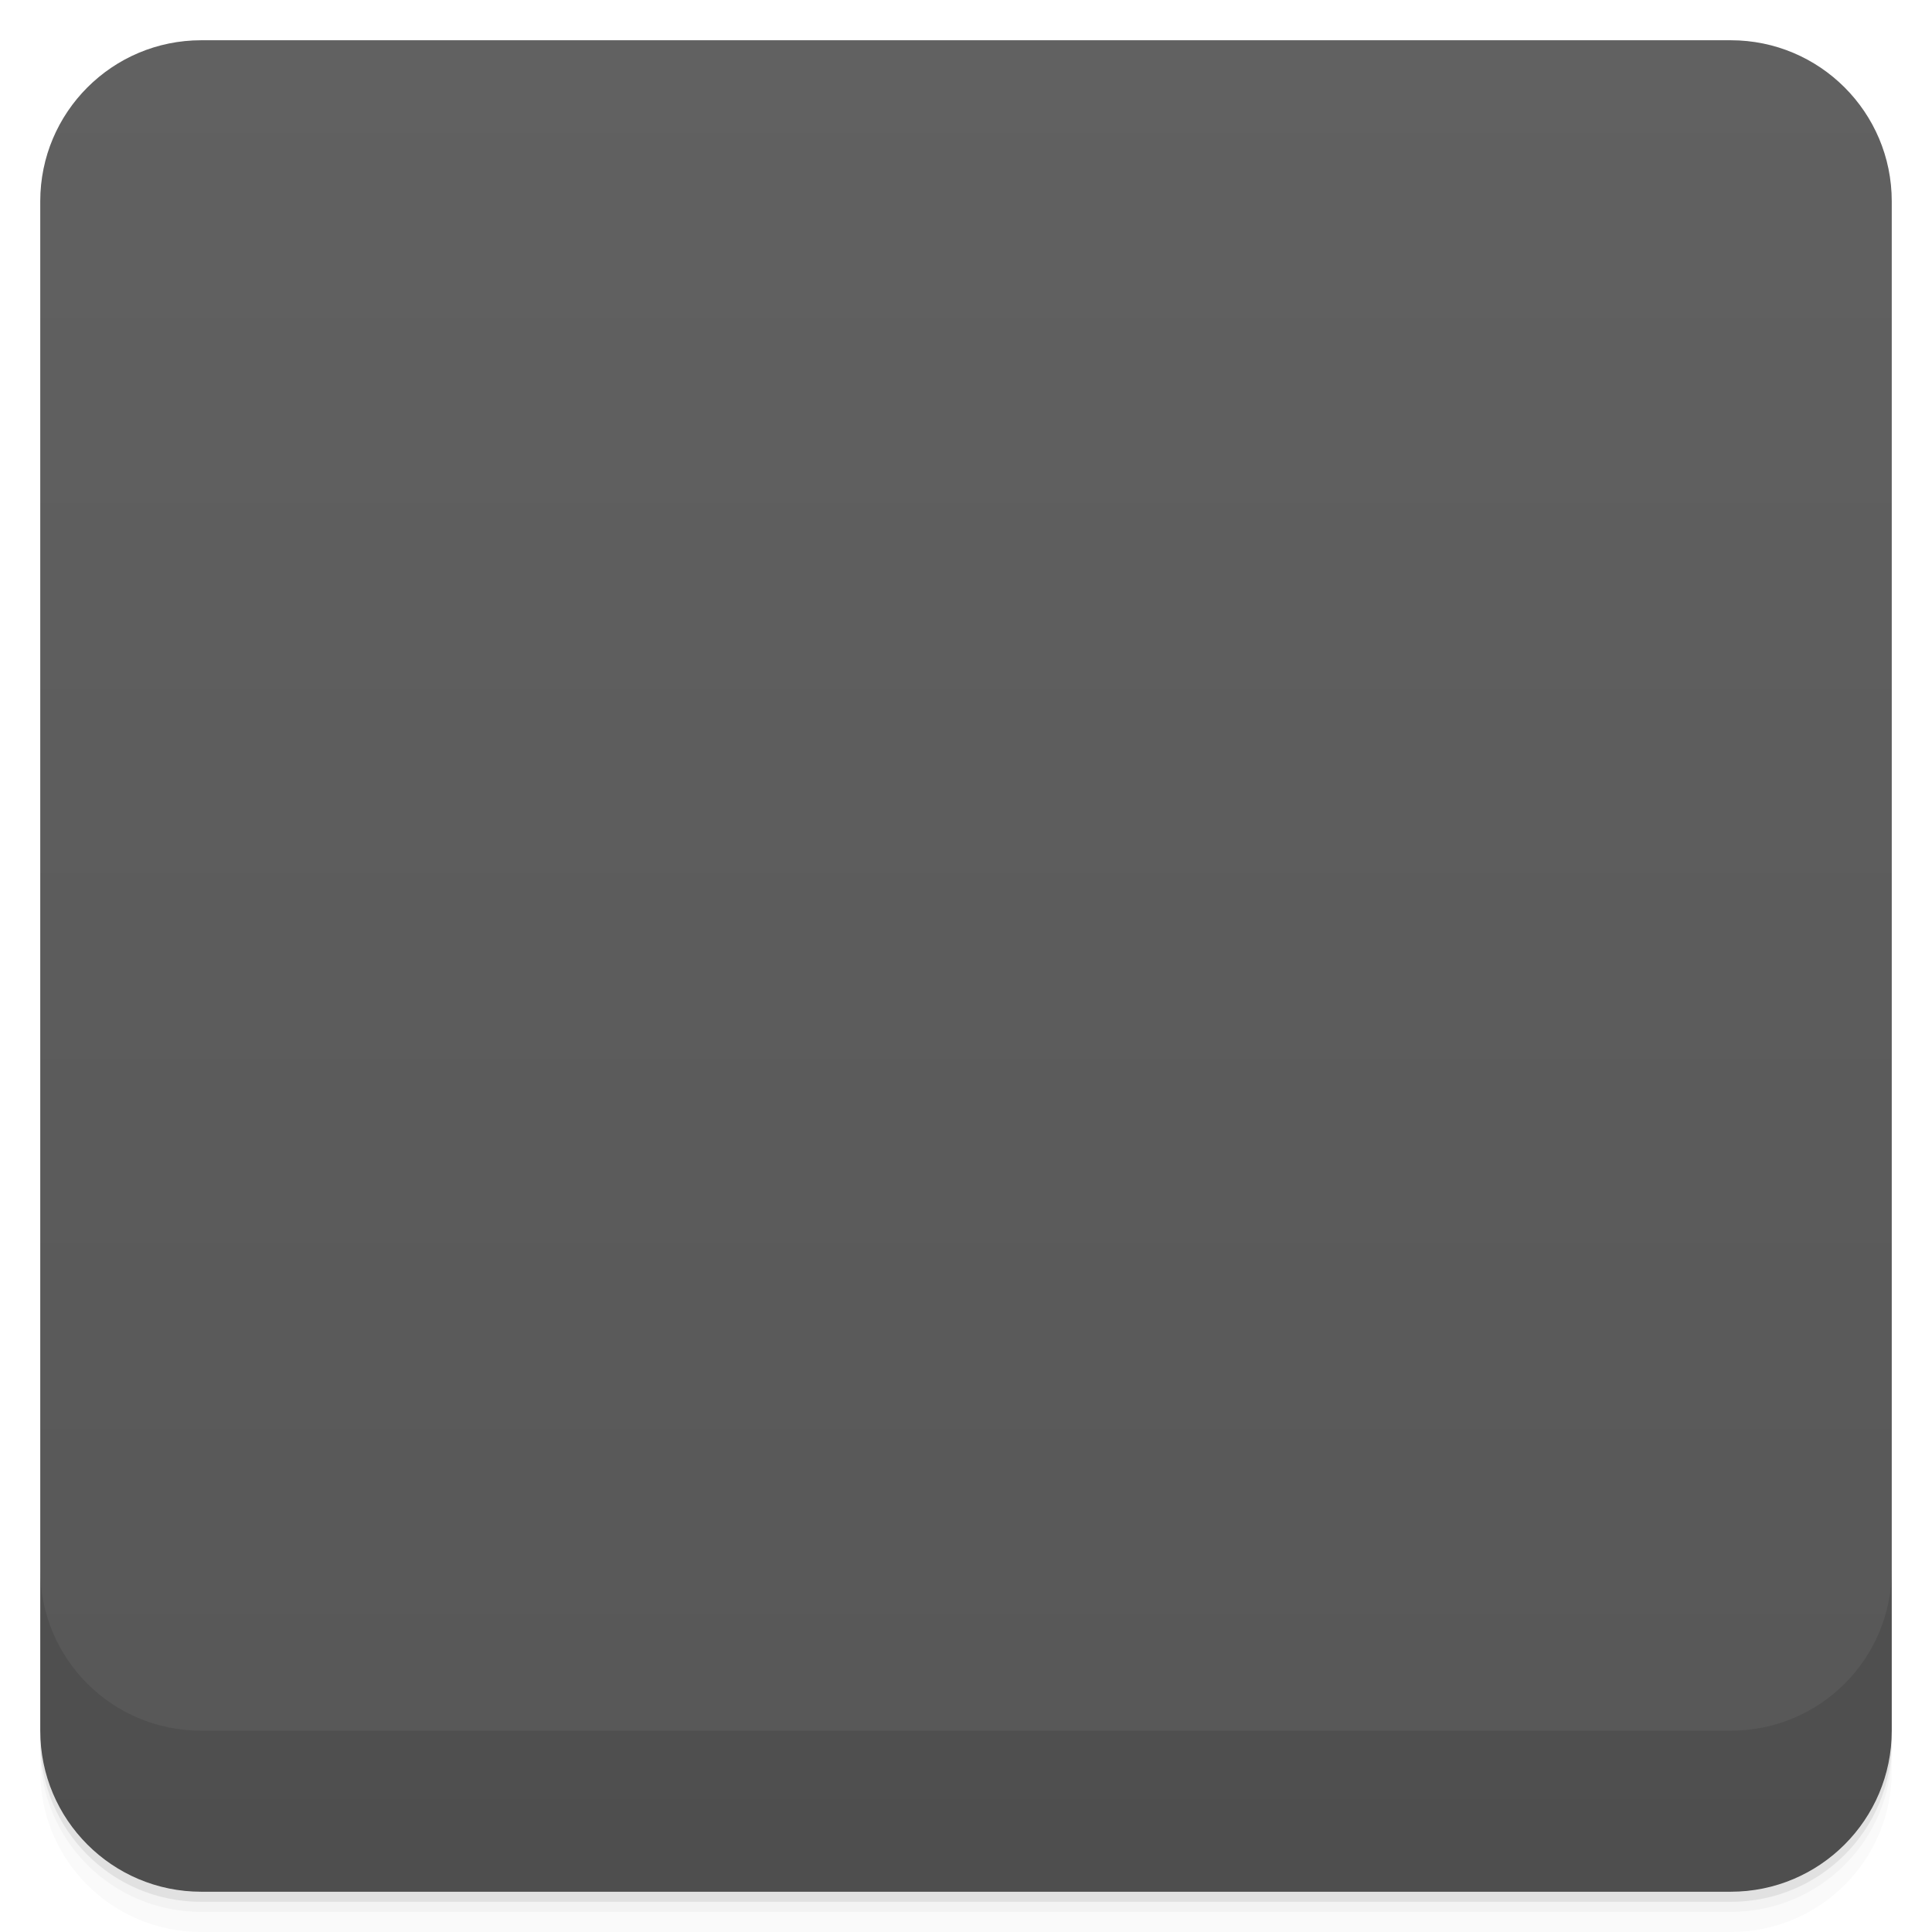
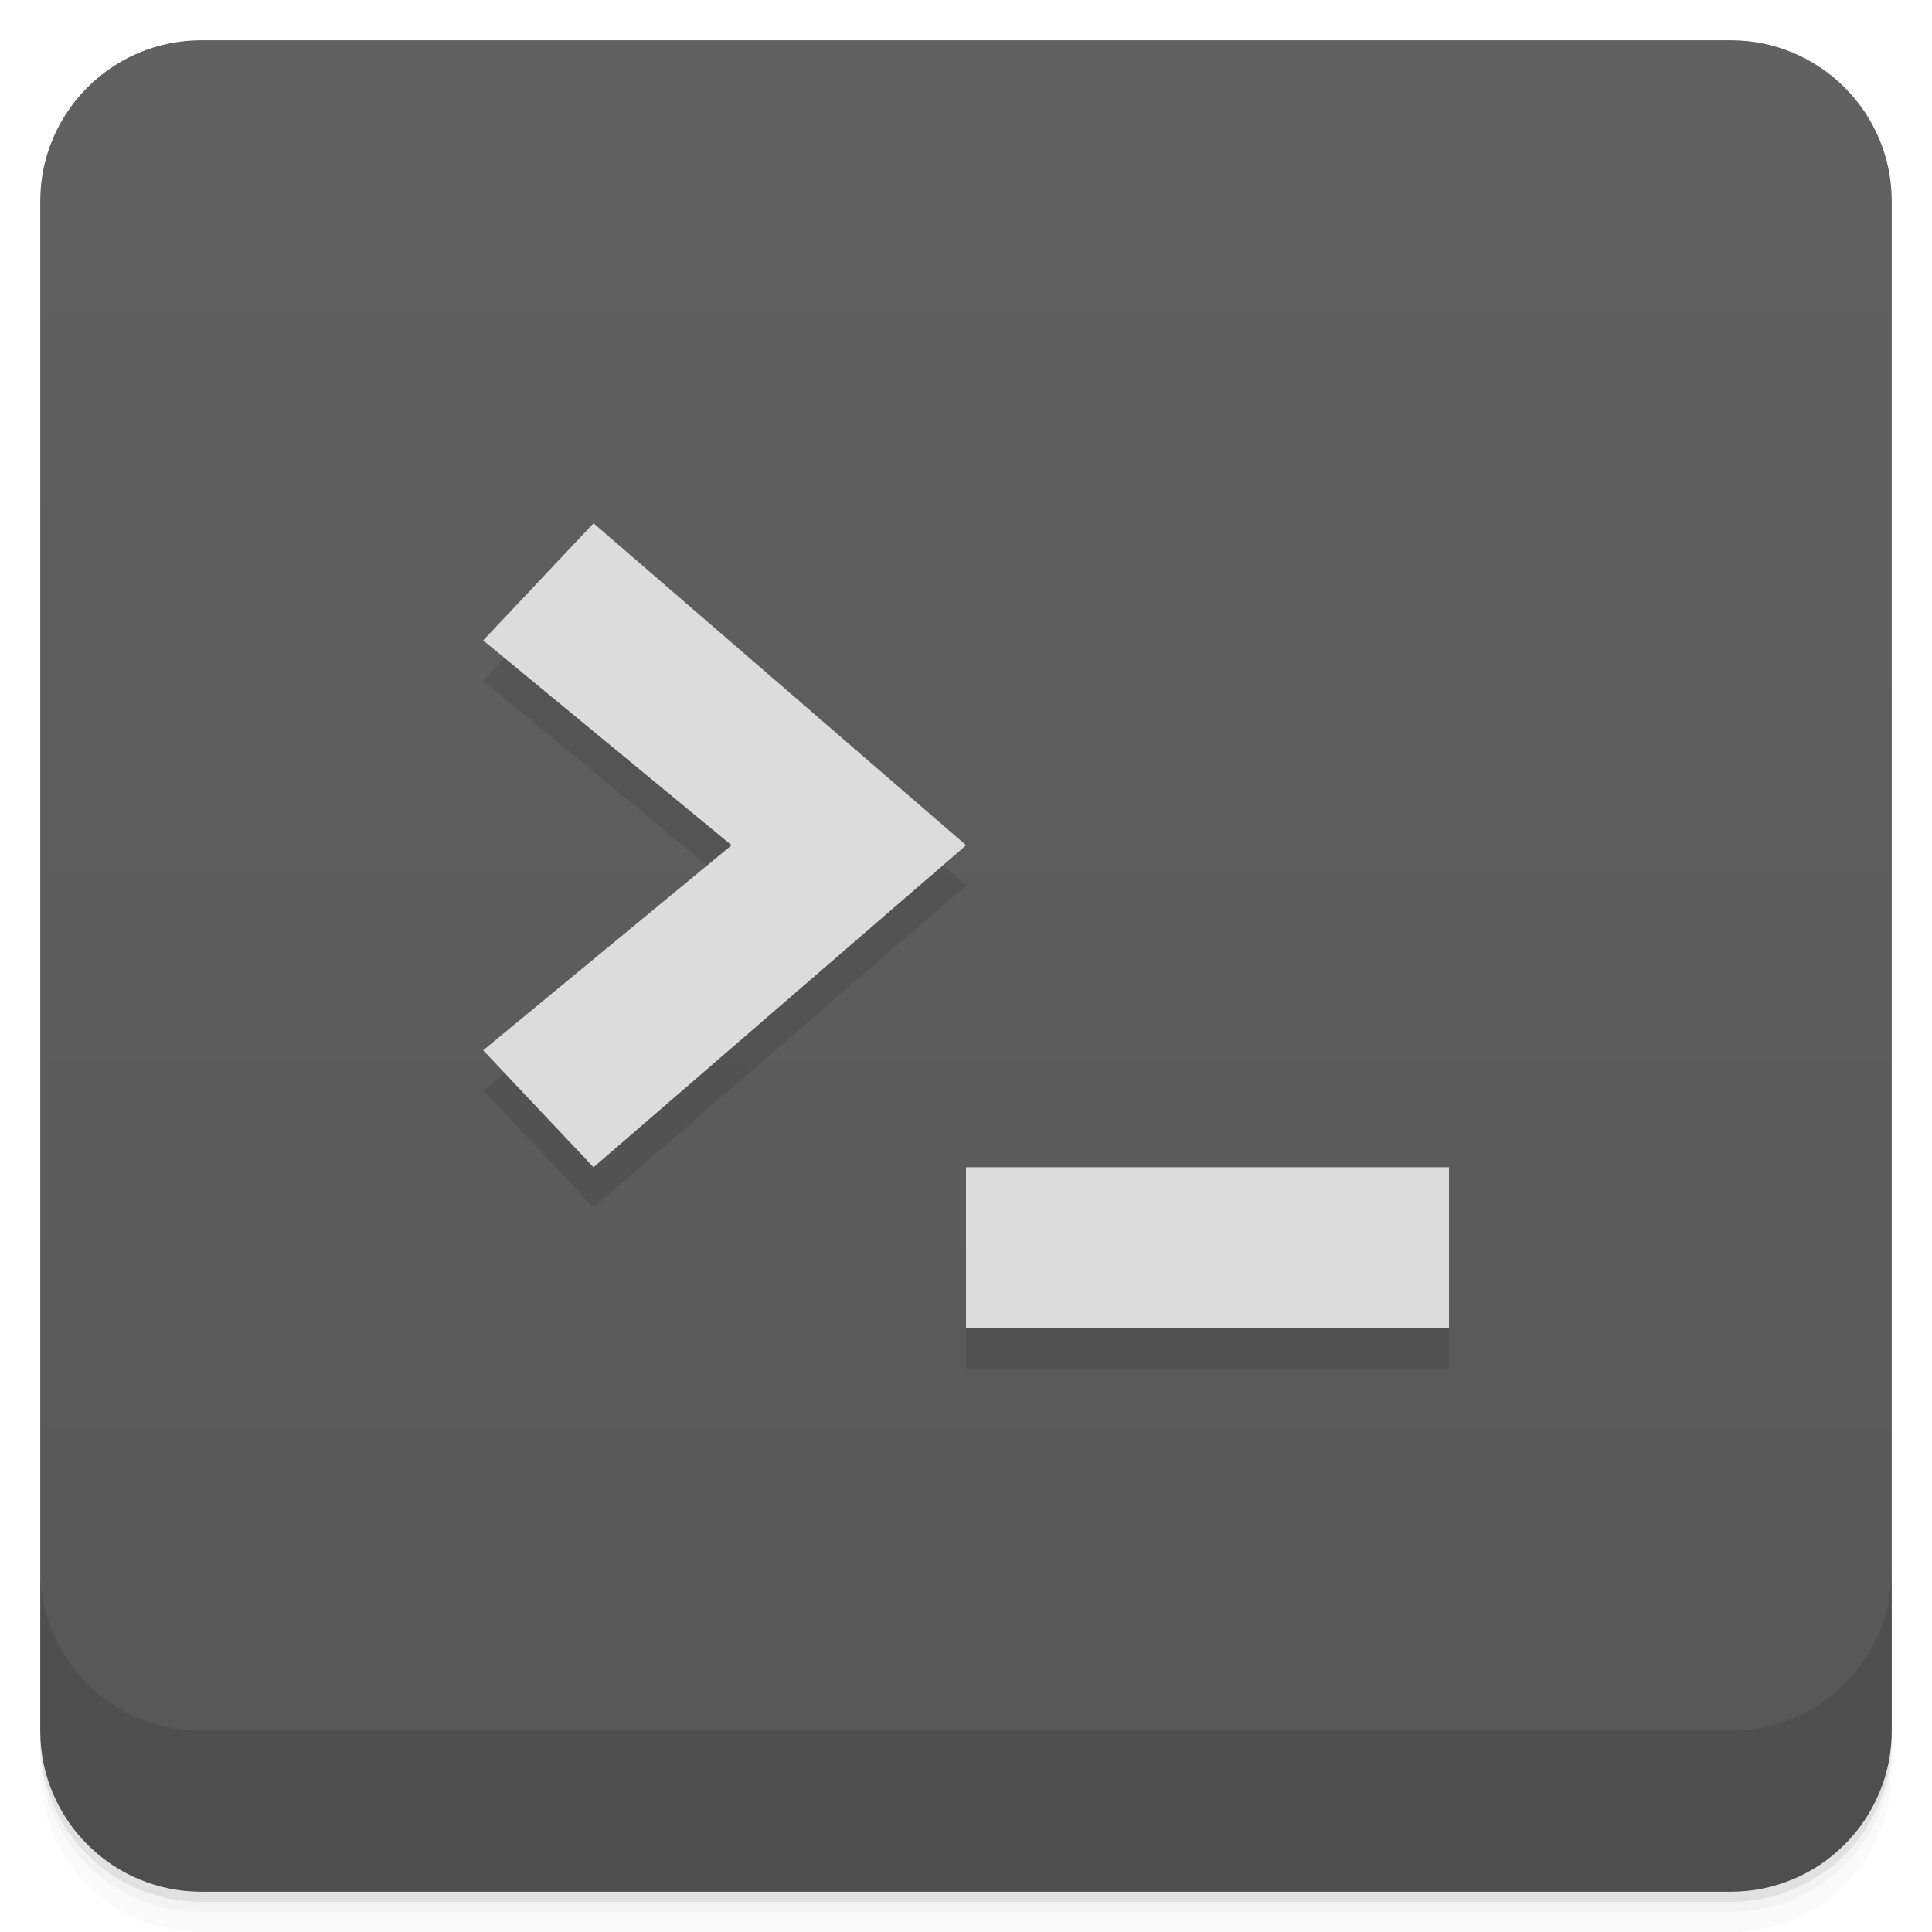
- <svg xmlns="http://www.w3.org/2000/svg" viewBox="0 0 48 48" id="svg2" version="1.1" width="100%" height="100%">
+ <svg xmlns="http://www.w3.org/2000/svg" xmlns:xlink="http://www.w3.org/1999/xlink" viewBox="0 0 48 48" id="svg2" version="1.1" width="100%" height="100%">
  <defs id="defs4">
    <linearGradient id="linearGradient3764" x1="1" x2="47" gradientUnits="userSpaceOnUse" gradientTransform="translate(-48,0.00221467)">
      <stop stop-color="#575757" stop-opacity="1" id="stop7" />
      <stop offset="1" stop-color="#616161" stop-opacity="1" id="stop9" />
    </linearGradient>
    <clipPath id="clipPath-922018824">
      <g transform="translate(0,-1004.362)" id="g12">
        <rect rx="4" y="1005.36" x="1" height="46" width="46" fill="#1890d0" id="rect14" />
      </g>
    </clipPath>
    <clipPath id="clipPath-934893249">
      <g transform="translate(0,-1004.362)" id="g17">
        <rect rx="4" y="1005.36" x="1" height="46" width="46" fill="#1890d0" id="rect19" />
      </g>
    </clipPath>
+     <linearGradient xlink:href="#linearGradient3764" id="linearGradient3676" gradientUnits="userSpaceOnUse" gradientTransform="translate(-48,0.00221467)" x1="1" x2="47" />
  </defs>
-   <g id="g21">
-     <path d="m 1 43 l 0 0.25 c 0 2.216 1.784 4 4 4 l 38 0 c 2.216 0 4 -1.784 4 -4 l 0 -0.25 c 0 2.216 -1.784 4 -4 4 l -38 0 c -2.216 0 -4 -1.784 -4 -4 z m 0 0.5 l 0 0.5 c 0 2.216 1.784 4 4 4 l 38 0 c 2.216 0 4 -1.784 4 -4 l 0 -0.5 c 0 2.216 -1.784 4 -4 4 l -38 0 c -2.216 0 -4 -1.784 -4 -4 z" opacity="0.02" id="path23" />
-     <path d="m 1 43.25 l 0 0.25 c 0 2.216 1.784 4 4 4 l 38 0 c 2.216 0 4 -1.784 4 -4 l 0 -0.25 c 0 2.216 -1.784 4 -4 4 l -38 0 c -2.216 0 -4 -1.784 -4 -4 z" opacity="0.05" id="path25" />
-     <path d="m 1 43 l 0 0.25 c 0 2.216 1.784 4 4 4 l 38 0 c 2.216 0 4 -1.784 4 -4 l 0 -0.25 c 0 2.216 -1.784 4 -4 4 l -38 0 c -2.216 0 -4 -1.784 -4 -4 z" opacity="0.1" id="path27" />
-   </g>
-   <g id="g29">
-     <rect width="46" height="46" x="-47" y="1" rx="4" transform="matrix(0,-1,1,0,0,0)" fill="url(#linearGradient3764)" fill-opacity="1" id="rect31" />
-   </g>
-   <g id="g33">
-     <g clip-path="url(#clipPath-922018824)" id="g35">
-       <g opacity="0.1" id="g37">
-         <g id="g39">
-           <path d="m 36 34 l 0 -4 l -12 0 l 0 4 m 12 0" stroke="none" fill-rule="nonzero" fill-opacity="1" fill="#000" id="path41" />
-           <path d="m 14.746 30 l -2.742 -2.906 l 6.172 -5.094 l -6.172 -5.09 l 2.742 -2.91 l 9.258 8 m -9.258 8" stroke="none" fill-rule="nonzero" fill-opacity="1" fill="#000" id="path43" />
-         </g>
-       </g>
-     </g>
-   </g>
-   <g id="g47" clip-path="url(#clipPath-934893249)">
-     <g id="g49" transform="translate(0,-1)">
-       <g id="g51">
-         <path style="fill:#dcdcdc;fill-opacity:1;fill-rule:nonzero;stroke:none" id="path53" d="m 36,34 0,-4 -12,0 0,4 m 12,0" />
-         <path style="fill:#dcdcdc;fill-opacity:1;fill-rule:nonzero;stroke:none" id="path55" d="M 14.746,30 12.004,27.094 18.176,22 12.004,16.91 14.746,14 l 9.258,8 m -9.258,8" />
-       </g>
-     </g>
-   </g>
-   <g id="g57">
-     <g transform="translate(0,-1004.362)" id="g59">
-       <path d="m 1 1043.36 0 4 c 0 2.216 1.784 4 4 4 l 38 0 c 2.216 0 4 -1.784 4 -4 l 0 -4 c 0 2.216 -1.784 4 -4 4 l -38 0 c -2.216 0 -4 -1.784 -4 -4 z" opacity="0.1" id="path61" />
-     </g>
-   </g>
+   <path style="opacity:0.02" id="path23" d="m 1,43 0,0.25 c 0,2.216 1.784,4 4,4 l 38,0 c 2.216,0 4,-1.784 4,-4 L 47,43 c 0,2.216 -1.784,4 -4,4 L 5,47 C 2.784,47 1,45.216 1,43 z m 0,0.5 0,0.5 c 0,2.216 1.784,4 4,4 l 38,0 c 2.216,0 4,-1.784 4,-4 l 0,-0.5 c 0,2.216 -1.784,4 -4,4 l -38,0 c -2.216,0 -4,-1.784 -4,-4 z" />
+   <path style="opacity:0.05" id="path25" d="m 1,43.25 0,0.25 c 0,2.216 1.784,4 4,4 l 38,0 c 2.216,0 4,-1.784 4,-4 l 0,-0.25 c 0,2.216 -1.784,4 -4,4 l -38,0 c -2.216,0 -4,-1.784 -4,-4 z" />
+   <path style="opacity:0.1" id="path27" d="m 1,43 0,0.25 c 0,2.216 1.784,4 4,4 l 38,0 c 2.216,0 4,-1.784 4,-4 L 47,43 c 0,2.216 -1.784,4 -4,4 L 5,47 C 2.784,47 1,45.216 1,43 z" />
+   <rect style="fill:url(#linearGradient3676);fill-opacity:1" id="rect31" transform="matrix(0,-1,1,0,0,0)" rx="4" y="1" x="-47" height="46" width="46" />
+   <path d="m 36,34 0,-4 -12,0 0,4 m 12,0" id="path41" style="opacity:0.1;fill:#000000;fill-opacity:1;fill-rule:nonzero;stroke:none" />
+   <path d="M 14.746,30 12.004,27.094 18.176,22 12.004,16.91 14.746,14 l 9.258,8 m -9.258,8" id="path43" style="opacity:0.1;fill:#000000;fill-opacity:1;fill-rule:nonzero;stroke:none" />
+   <path d="m 36,33 0,-4 -12,0 0,4 m 12,0" id="path53" style="fill:#dcdcdc;fill-opacity:1;fill-rule:nonzero;stroke:none" />
+   <path d="M 14.746,29 12.004,26.094 18.176,21 12.004,15.91 14.746,13 l 9.258,8 m -9.258,8" id="path55" style="fill:#dcdcdc;fill-opacity:1;fill-rule:nonzero;stroke:none" />
+   <path d="m 1,38.998 0,4 c 0,2.216 1.784,4 4,4 l 38,0 c 2.216,0 4,-1.784 4,-4 l 0,-4 c 0,2.216 -1.784,4 -4,4 l -38,0 c -2.216,0 -4,-1.784 -4,-4 z" id="path61" style="opacity:0.1" />
</svg>
